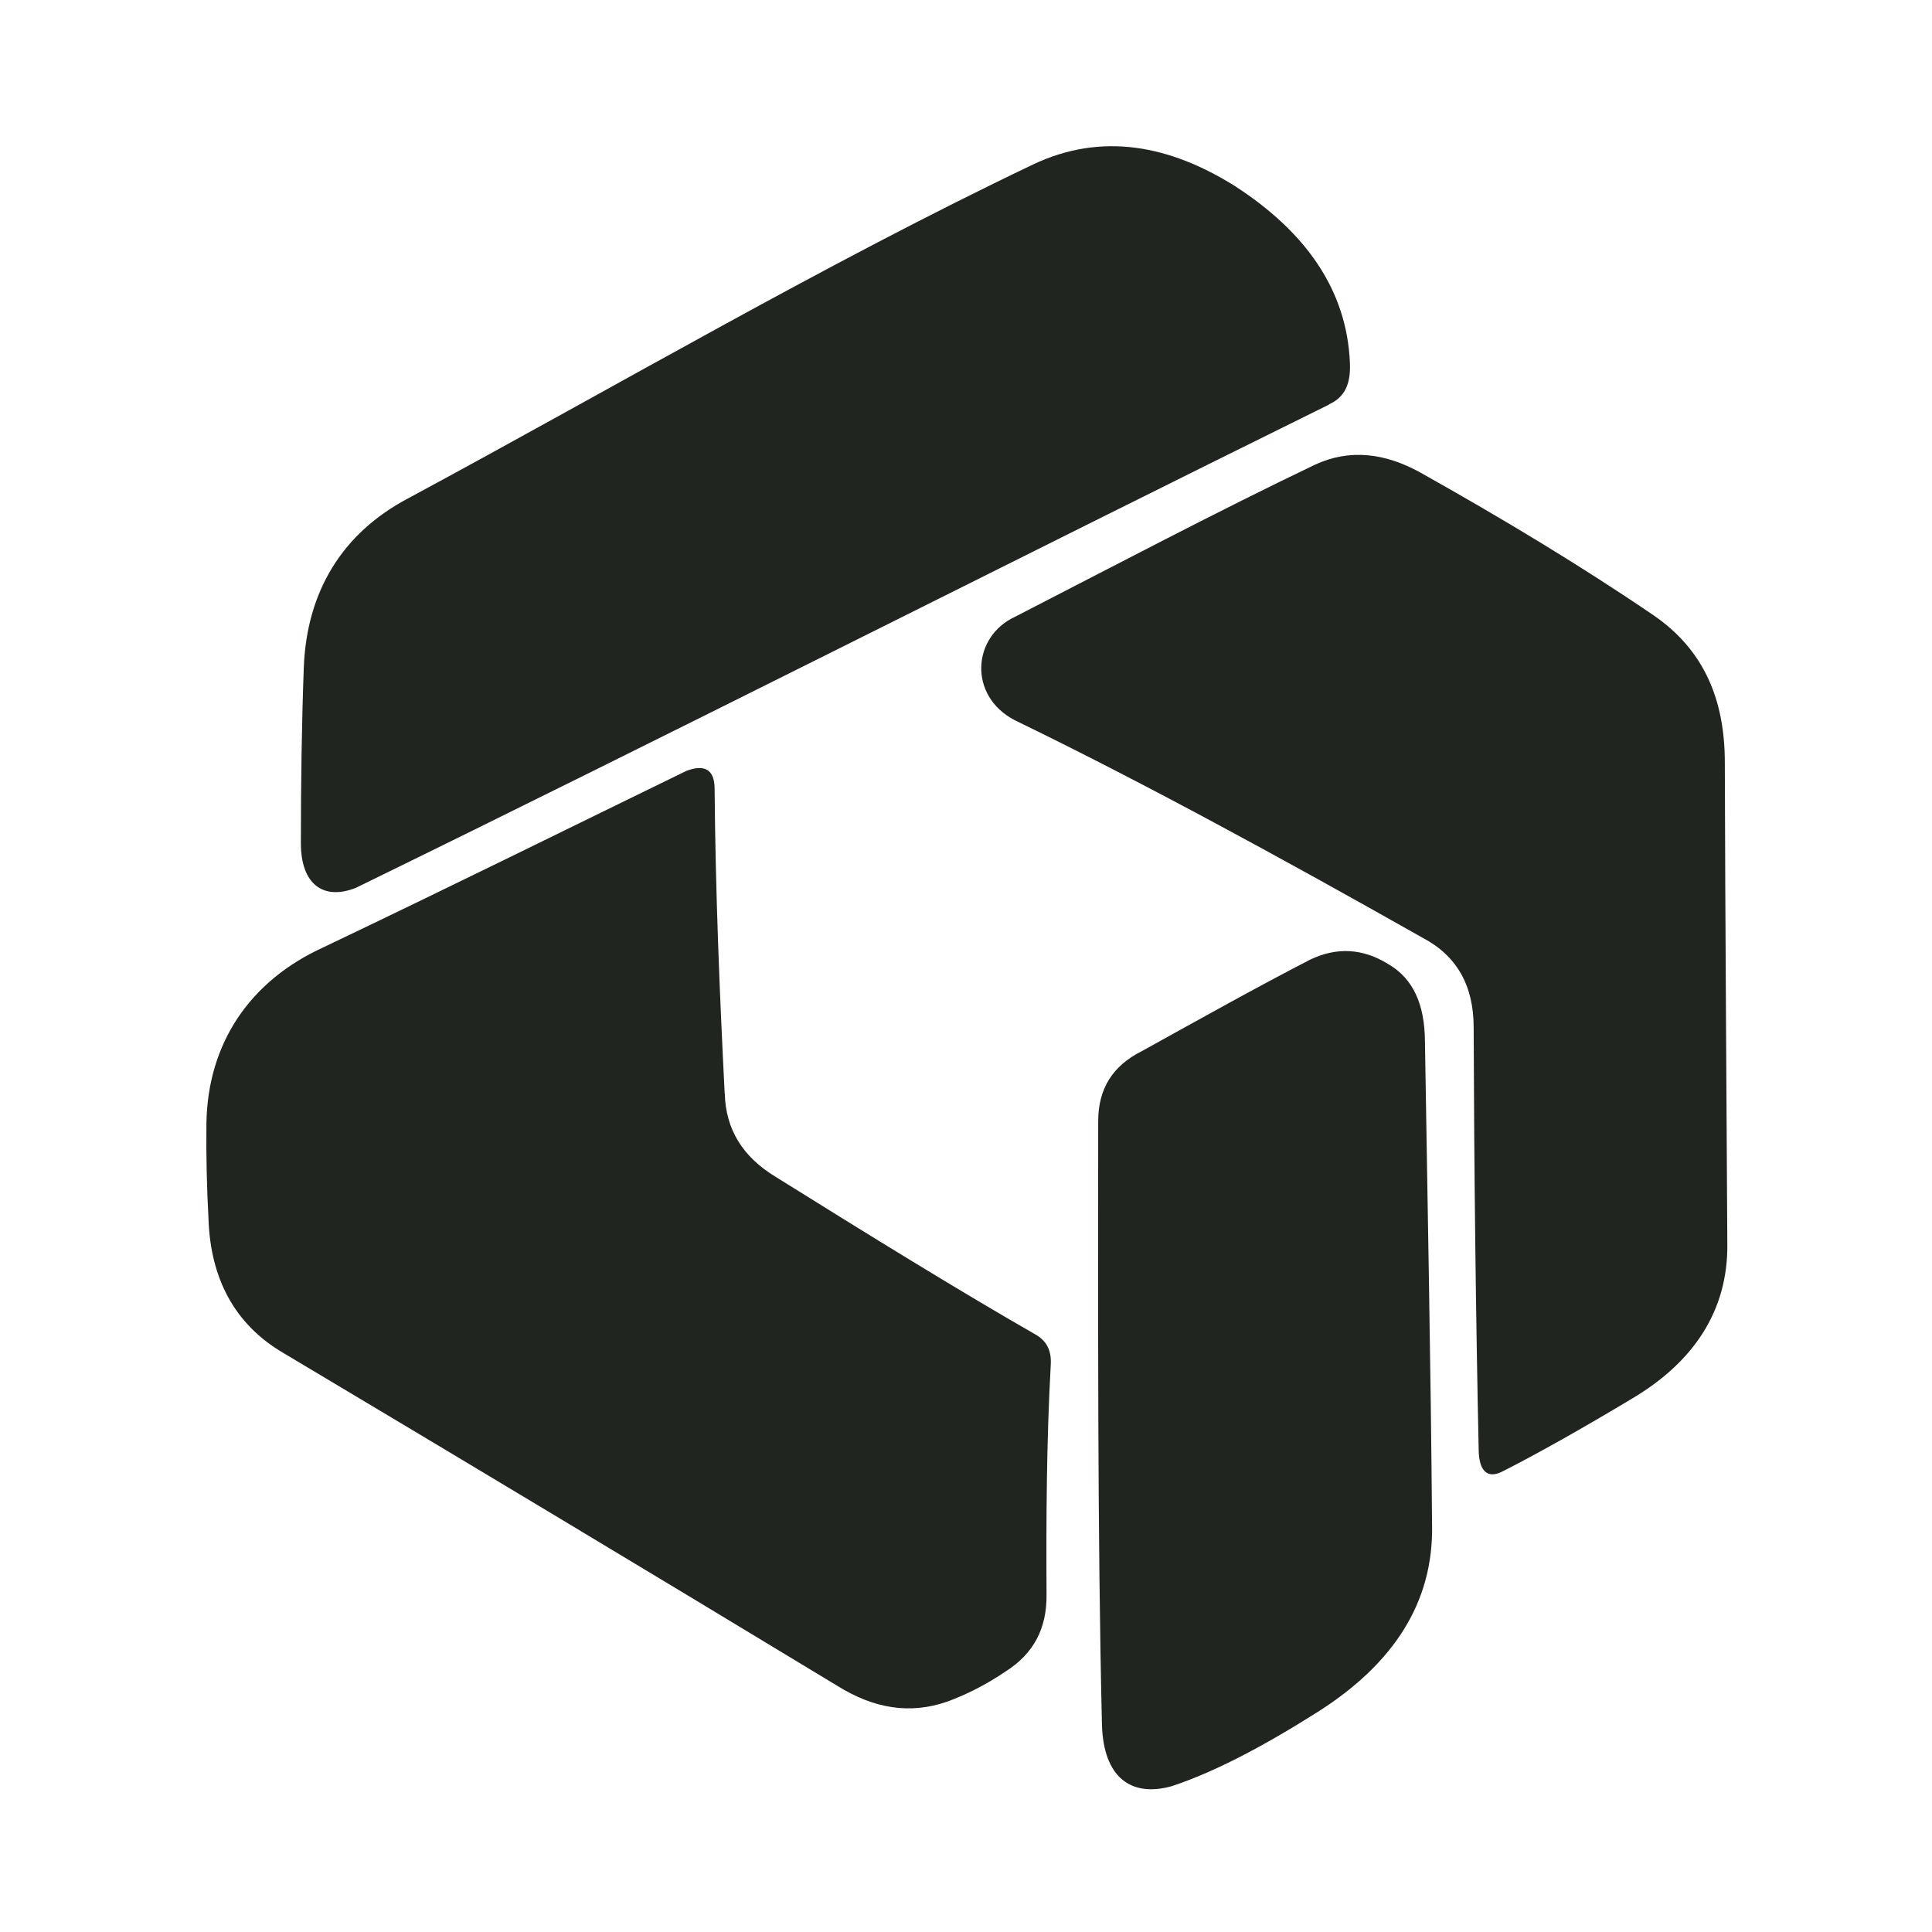
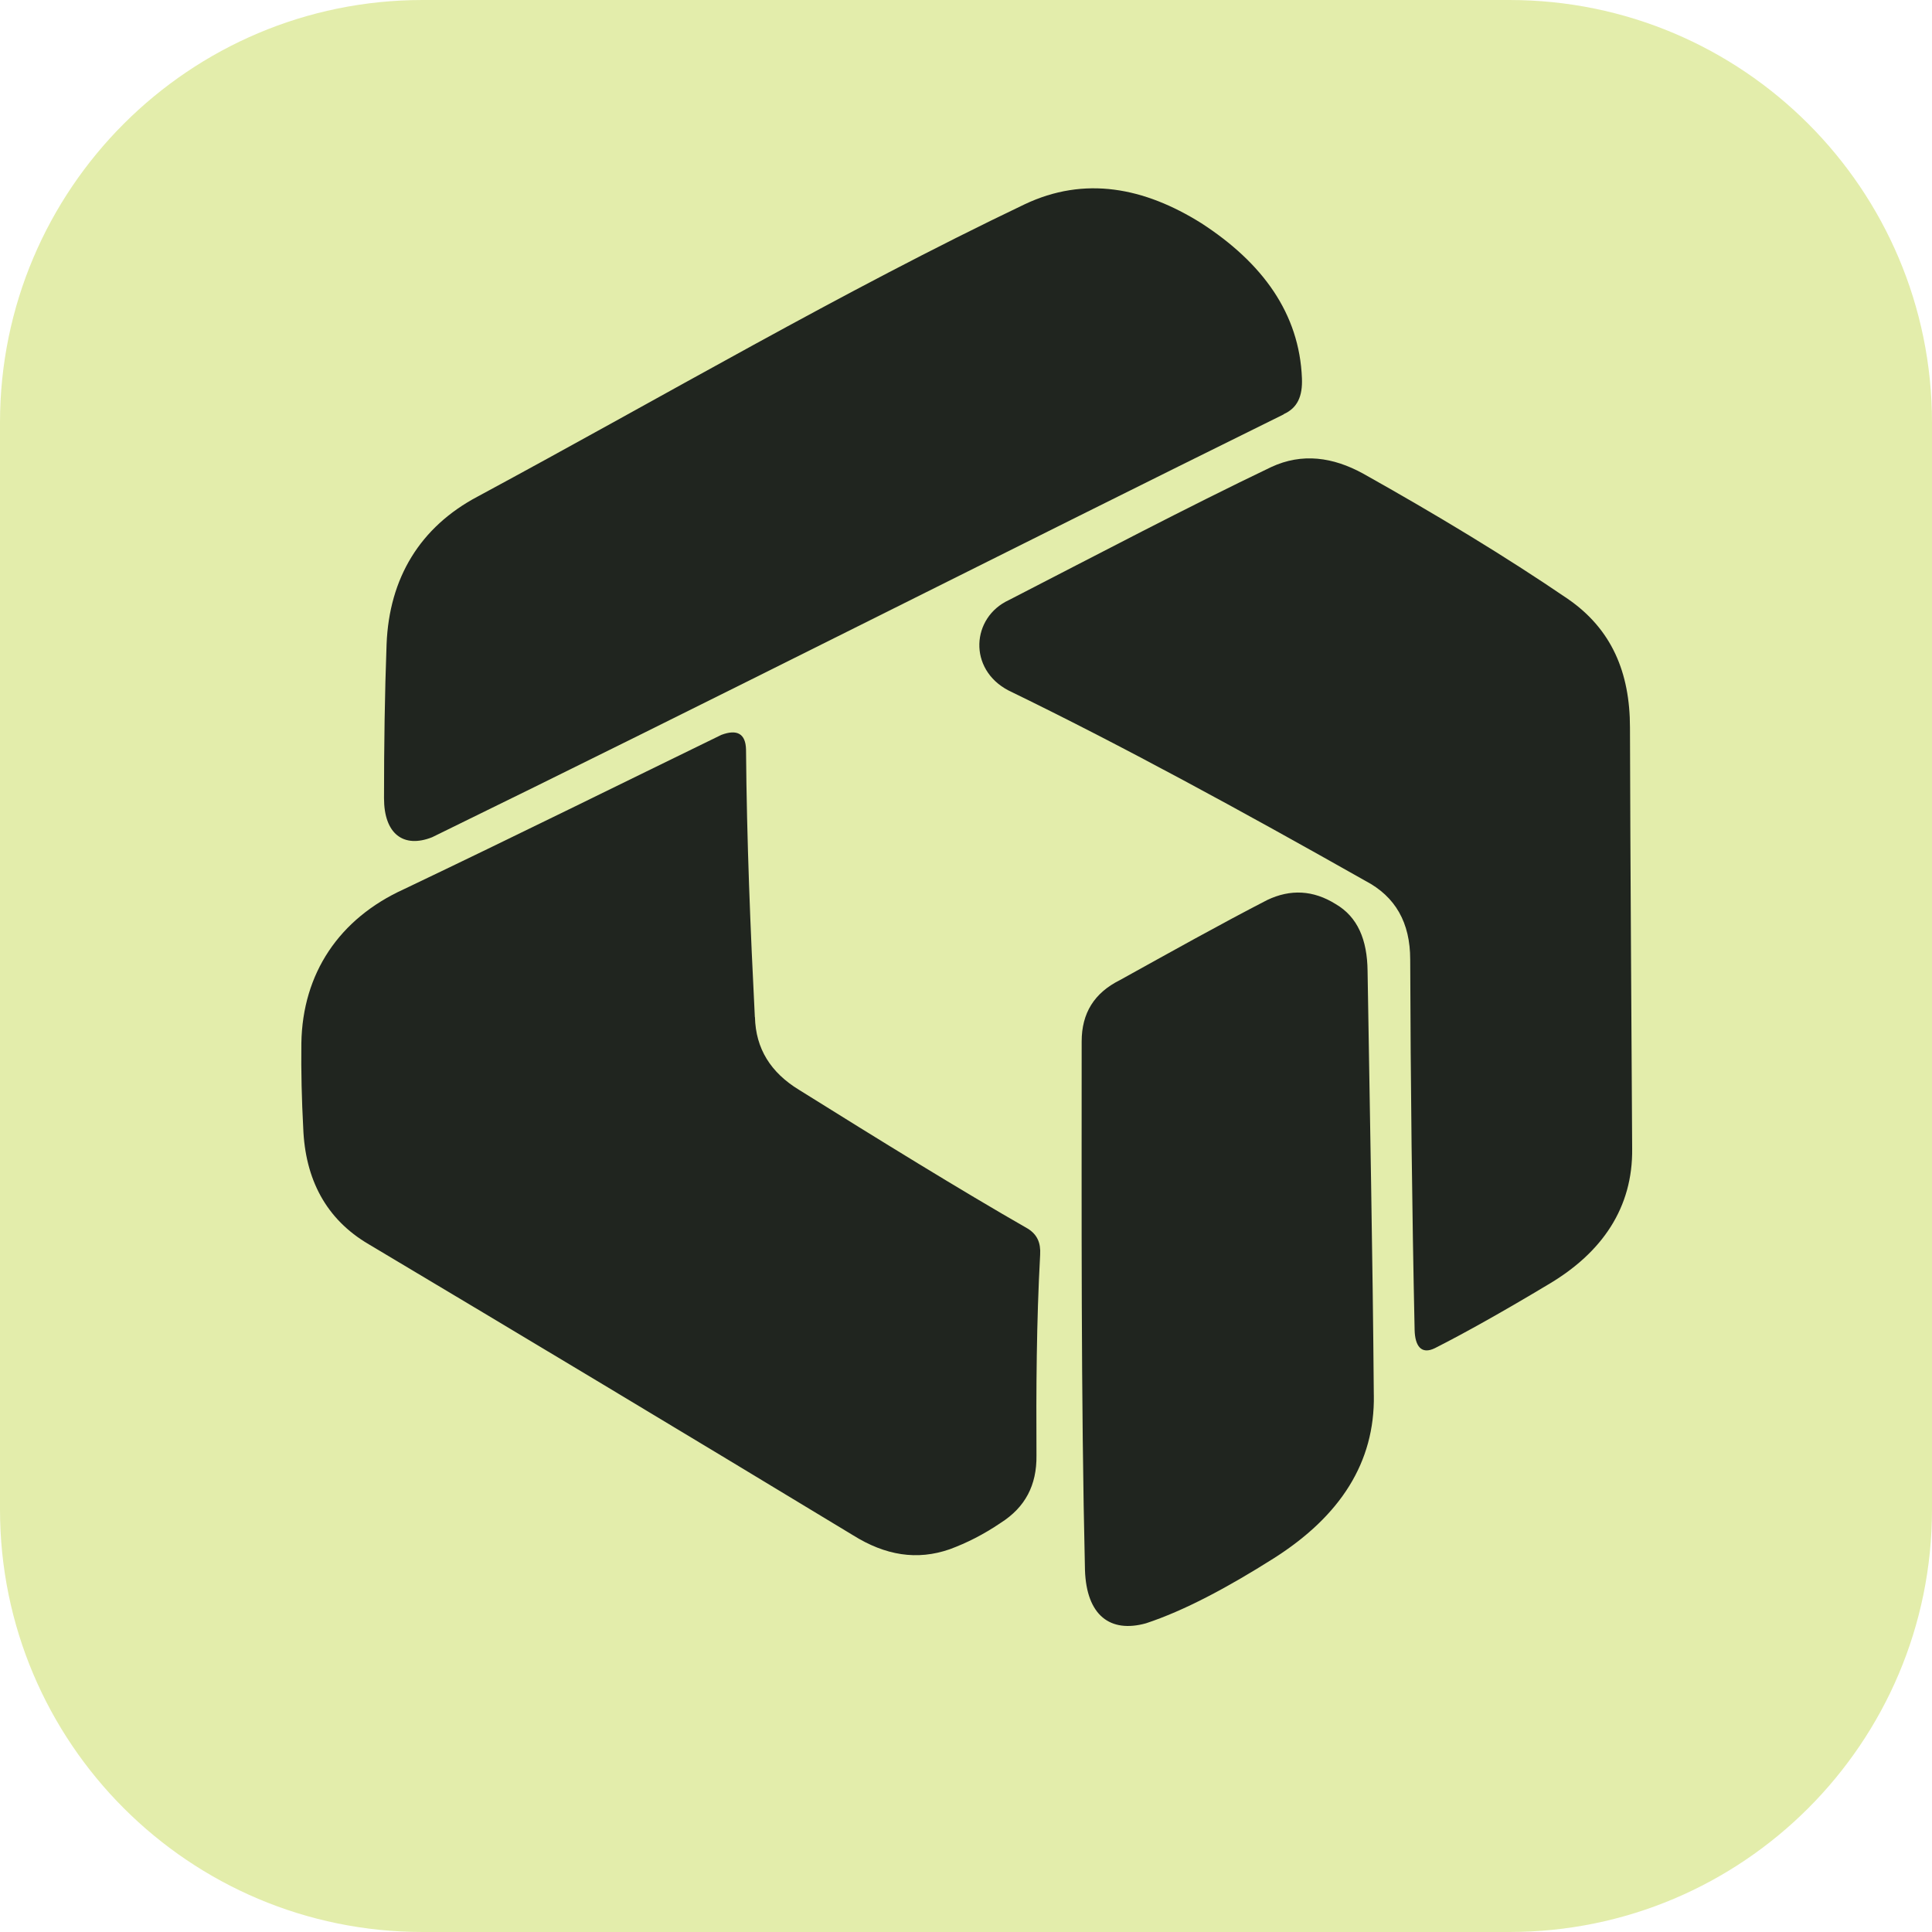
- <svg xmlns="http://www.w3.org/2000/svg" viewBox="0 0 64 64" fill="#20251f">
-   <path d="m44.03 13.4c-10.6 5.231-22 11.01-32.24 16.01-1.085 0.431-1.823-0.125-1.823-1.475 0-2.017 0.028-3.951 0.097-5.83 0.097-2.504 1.266-4.438 3.45-5.593 7.123-3.84 13.77-7.75 20.7-11.06 2.282-1.085 4.536-0.64 6.692 0.71 2.323 1.503 3.715 3.423 3.812 5.871 0.028 0.682-0.167 1.127-0.696 1.363z" />
-   <path d="m57.22 41.2c0.028 2.226-1.127 3.937-3.186 5.148-1.6 0.96-3.103 1.809-4.285 2.407-0.515 0.25-0.751-0.083-0.765-0.696-0.097-4.508-0.153-9.377-0.167-14.02 0-1.391-0.556-2.379-1.697-2.977-4.675-2.643-9.266-5.148-13.51-7.207-1.544-0.807-1.405-2.769 0.014-3.423 3.409-1.753 6.706-3.492 9.934-5.037 1.169-0.543 2.337-0.376 3.478 0.25 2.755 1.544 5.384 3.13 7.75 4.744 1.656 1.141 2.351 2.783 2.351 4.87 0.014 5.482 0.056 10.81 0.083 15.94z" />
-   <path d="m24.01 36.22c0.028 1.197 0.598 2.101 1.67 2.755 3.075 1.92 6.094 3.784 8.668 5.259 0.348 0.223 0.487 0.529 0.459 0.988-0.139 2.518-0.153 5.106-0.139 7.597 0.014 1.127-0.431 1.962-1.35 2.546-0.654 0.445-1.294 0.765-1.934 1.002-1.238 0.431-2.435 0.236-3.659-0.529-6.386-3.868-12.69-7.652-18.34-11.02-1.614-0.946-2.407-2.463-2.477-4.41-0.056-1.043-0.083-2.115-0.07-3.2 0.042-2.643 1.433-4.717 3.882-5.83 4.23-2.017 8.334-4.049 12.02-5.843 0.598-0.223 0.918-0.042 0.932 0.556 0.028 3.45 0.167 6.831 0.334 10.13z" />
-   <path d="m47.44 50.53c0.042 2.546-1.266 4.577-3.784 6.177-1.781 1.127-3.409 1.99-4.842 2.463-1.35 0.376-2.254-0.292-2.31-2.017-0.153-6.47-0.125-13.68-0.125-20.01 0-1.071 0.473-1.837 1.447-2.323 1.934-1.071 3.798-2.115 5.579-3.033 0.876-0.417 1.739-0.376 2.588 0.153 0.835 0.487 1.197 1.35 1.21 2.532 0.083 5.301 0.195 10.75 0.236 16.06z" />
+ <svg xmlns="http://www.w3.org/2000/svg" viewBox="0 0 64 64">
+   <rect width="64" height="64" rx="14" fill="#e3edab" />
+   <g transform="translate(4 2) scale(.875)" fill="#20251f">
+     <path d="m44.03 13.4c-10.6 5.231-22 11.01-32.24 16.01-1.085 0.431-1.823-0.125-1.823-1.475 0-2.017 0.028-3.951 0.097-5.83 0.097-2.504 1.266-4.438 3.45-5.593 7.123-3.84 13.77-7.75 20.7-11.06 2.282-1.085 4.536-0.64 6.692 0.71 2.323 1.503 3.715 3.423 3.812 5.871 0.028 0.682-0.167 1.127-0.696 1.363z" />
+     <path d="m57.22 41.2c0.028 2.226-1.127 3.937-3.186 5.148-1.6 0.96-3.103 1.809-4.285 2.407-0.515 0.25-0.751-0.083-0.765-0.696-0.097-4.508-0.153-9.377-0.167-14.02 0-1.391-0.556-2.379-1.697-2.977-4.675-2.643-9.266-5.148-13.51-7.207-1.544-0.807-1.405-2.769 0.014-3.423 3.409-1.753 6.706-3.492 9.934-5.037 1.169-0.543 2.337-0.376 3.478 0.25 2.755 1.544 5.384 3.13 7.75 4.744 1.656 1.141 2.351 2.783 2.351 4.87 0.014 5.482 0.056 10.81 0.083 15.94z" />
+     <path d="m24.01 36.22c0.028 1.197 0.598 2.101 1.67 2.755 3.075 1.92 6.094 3.784 8.668 5.259 0.348 0.223 0.487 0.529 0.459 0.988-0.139 2.518-0.153 5.106-0.139 7.597 0.014 1.127-0.431 1.962-1.35 2.546-0.654 0.445-1.294 0.765-1.934 1.002-1.238 0.431-2.435 0.236-3.659-0.529-6.386-3.868-12.69-7.652-18.34-11.02-1.614-0.946-2.407-2.463-2.477-4.41-0.056-1.043-0.083-2.115-0.07-3.2 0.042-2.643 1.433-4.717 3.882-5.83 4.23-2.017 8.334-4.049 12.02-5.843 0.598-0.223 0.918-0.042 0.932 0.556 0.028 3.45 0.167 6.831 0.334 10.13z" />
+     <path d="m47.44 50.53c0.042 2.546-1.266 4.577-3.784 6.177-1.781 1.127-3.409 1.99-4.842 2.463-1.35 0.376-2.254-0.292-2.31-2.017-0.153-6.47-0.125-13.68-0.125-20.01 0-1.071 0.473-1.837 1.447-2.323 1.934-1.071 3.798-2.115 5.579-3.033 0.876-0.417 1.739-0.376 2.588 0.153 0.835 0.487 1.197 1.35 1.21 2.532 0.083 5.301 0.195 10.75 0.236 16.06z" />
+   </g>
</svg>
